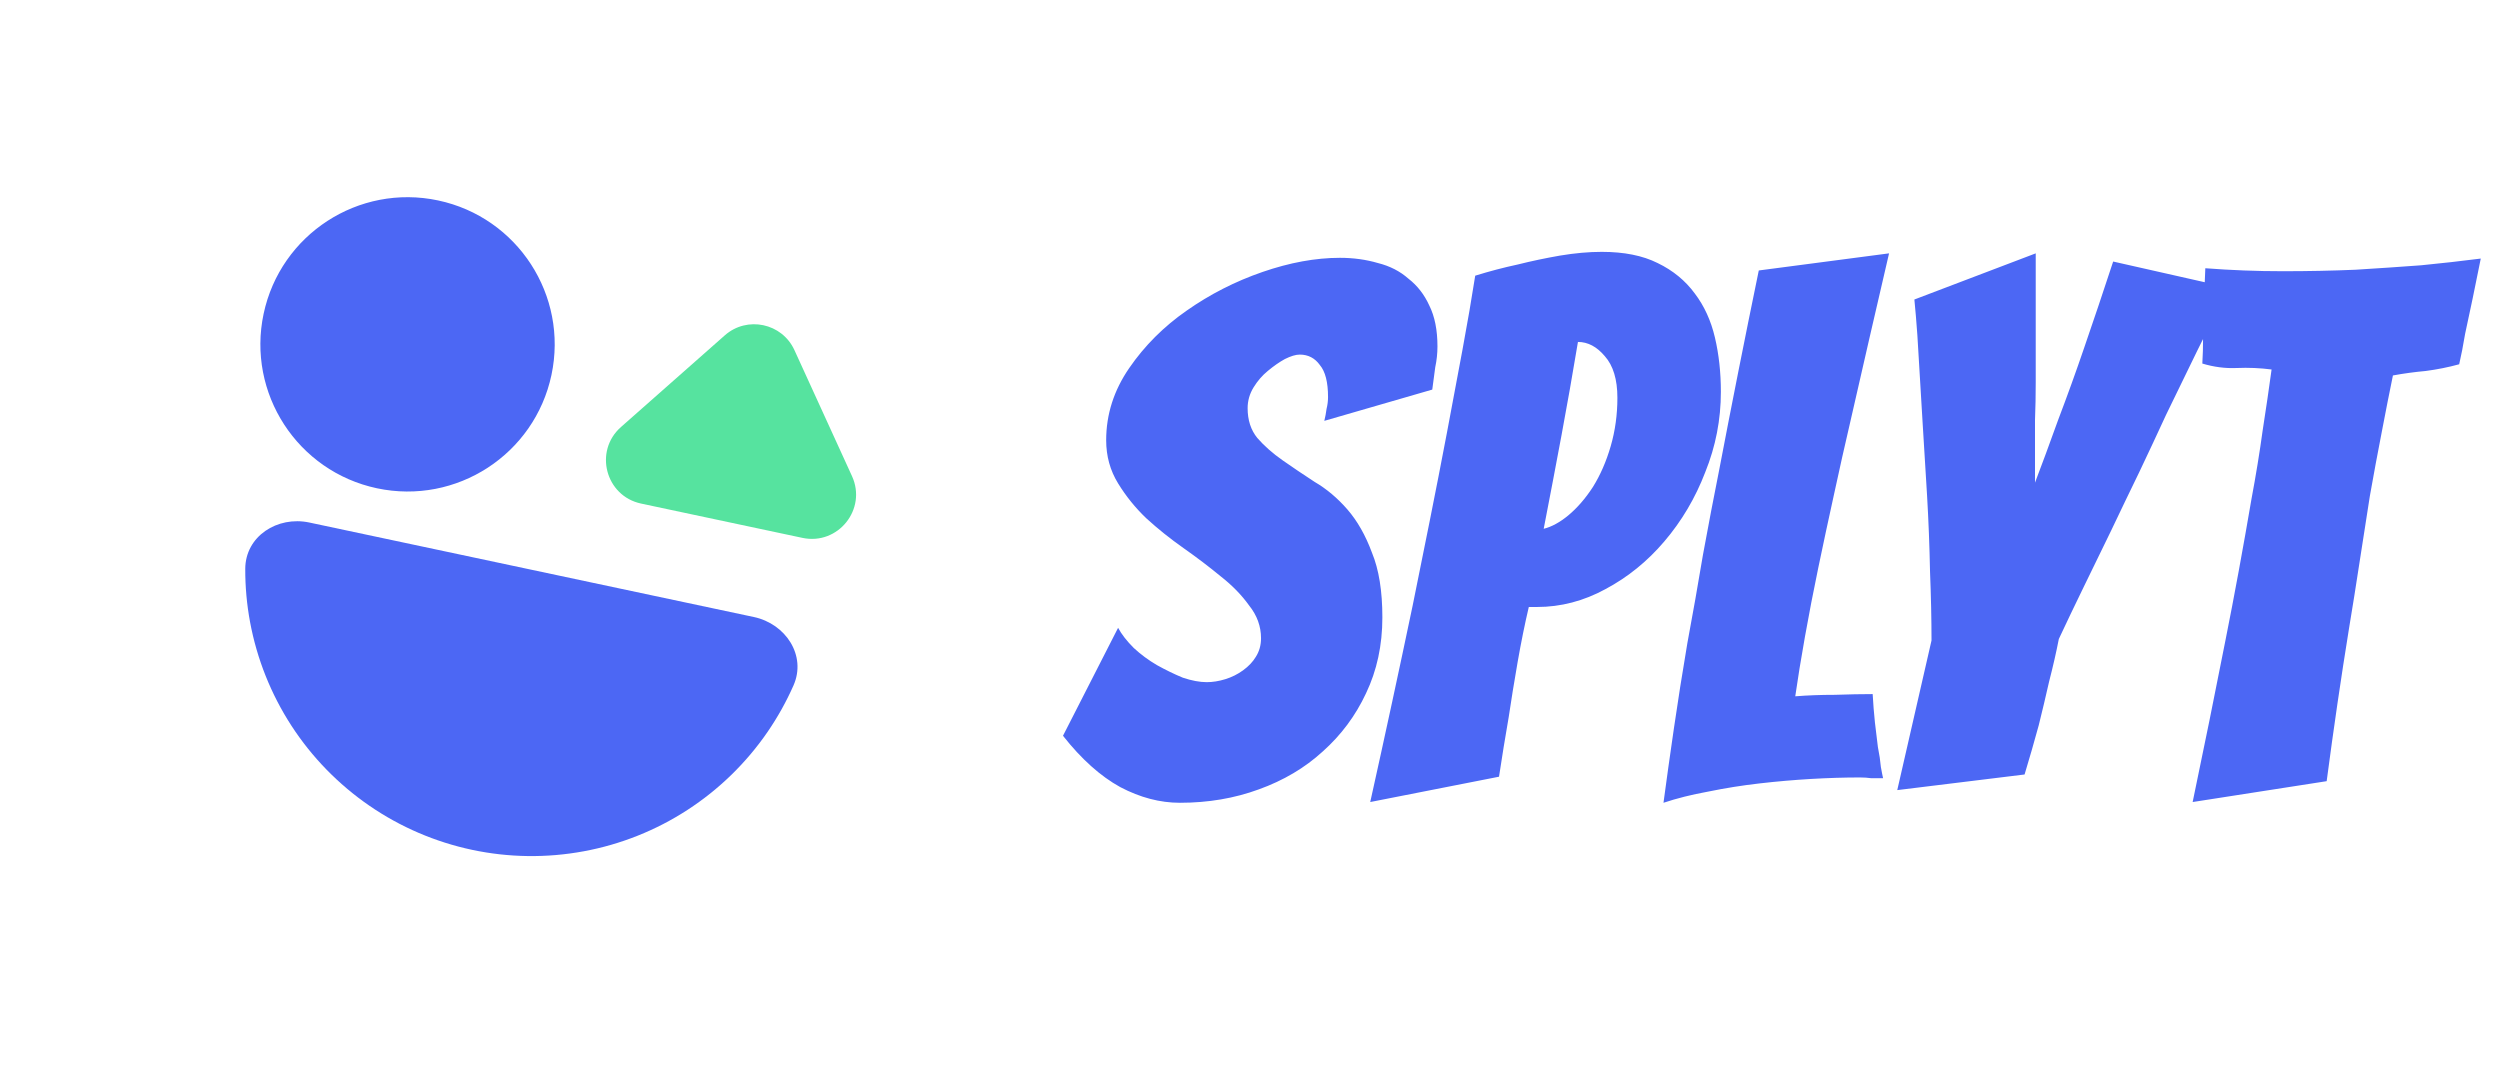
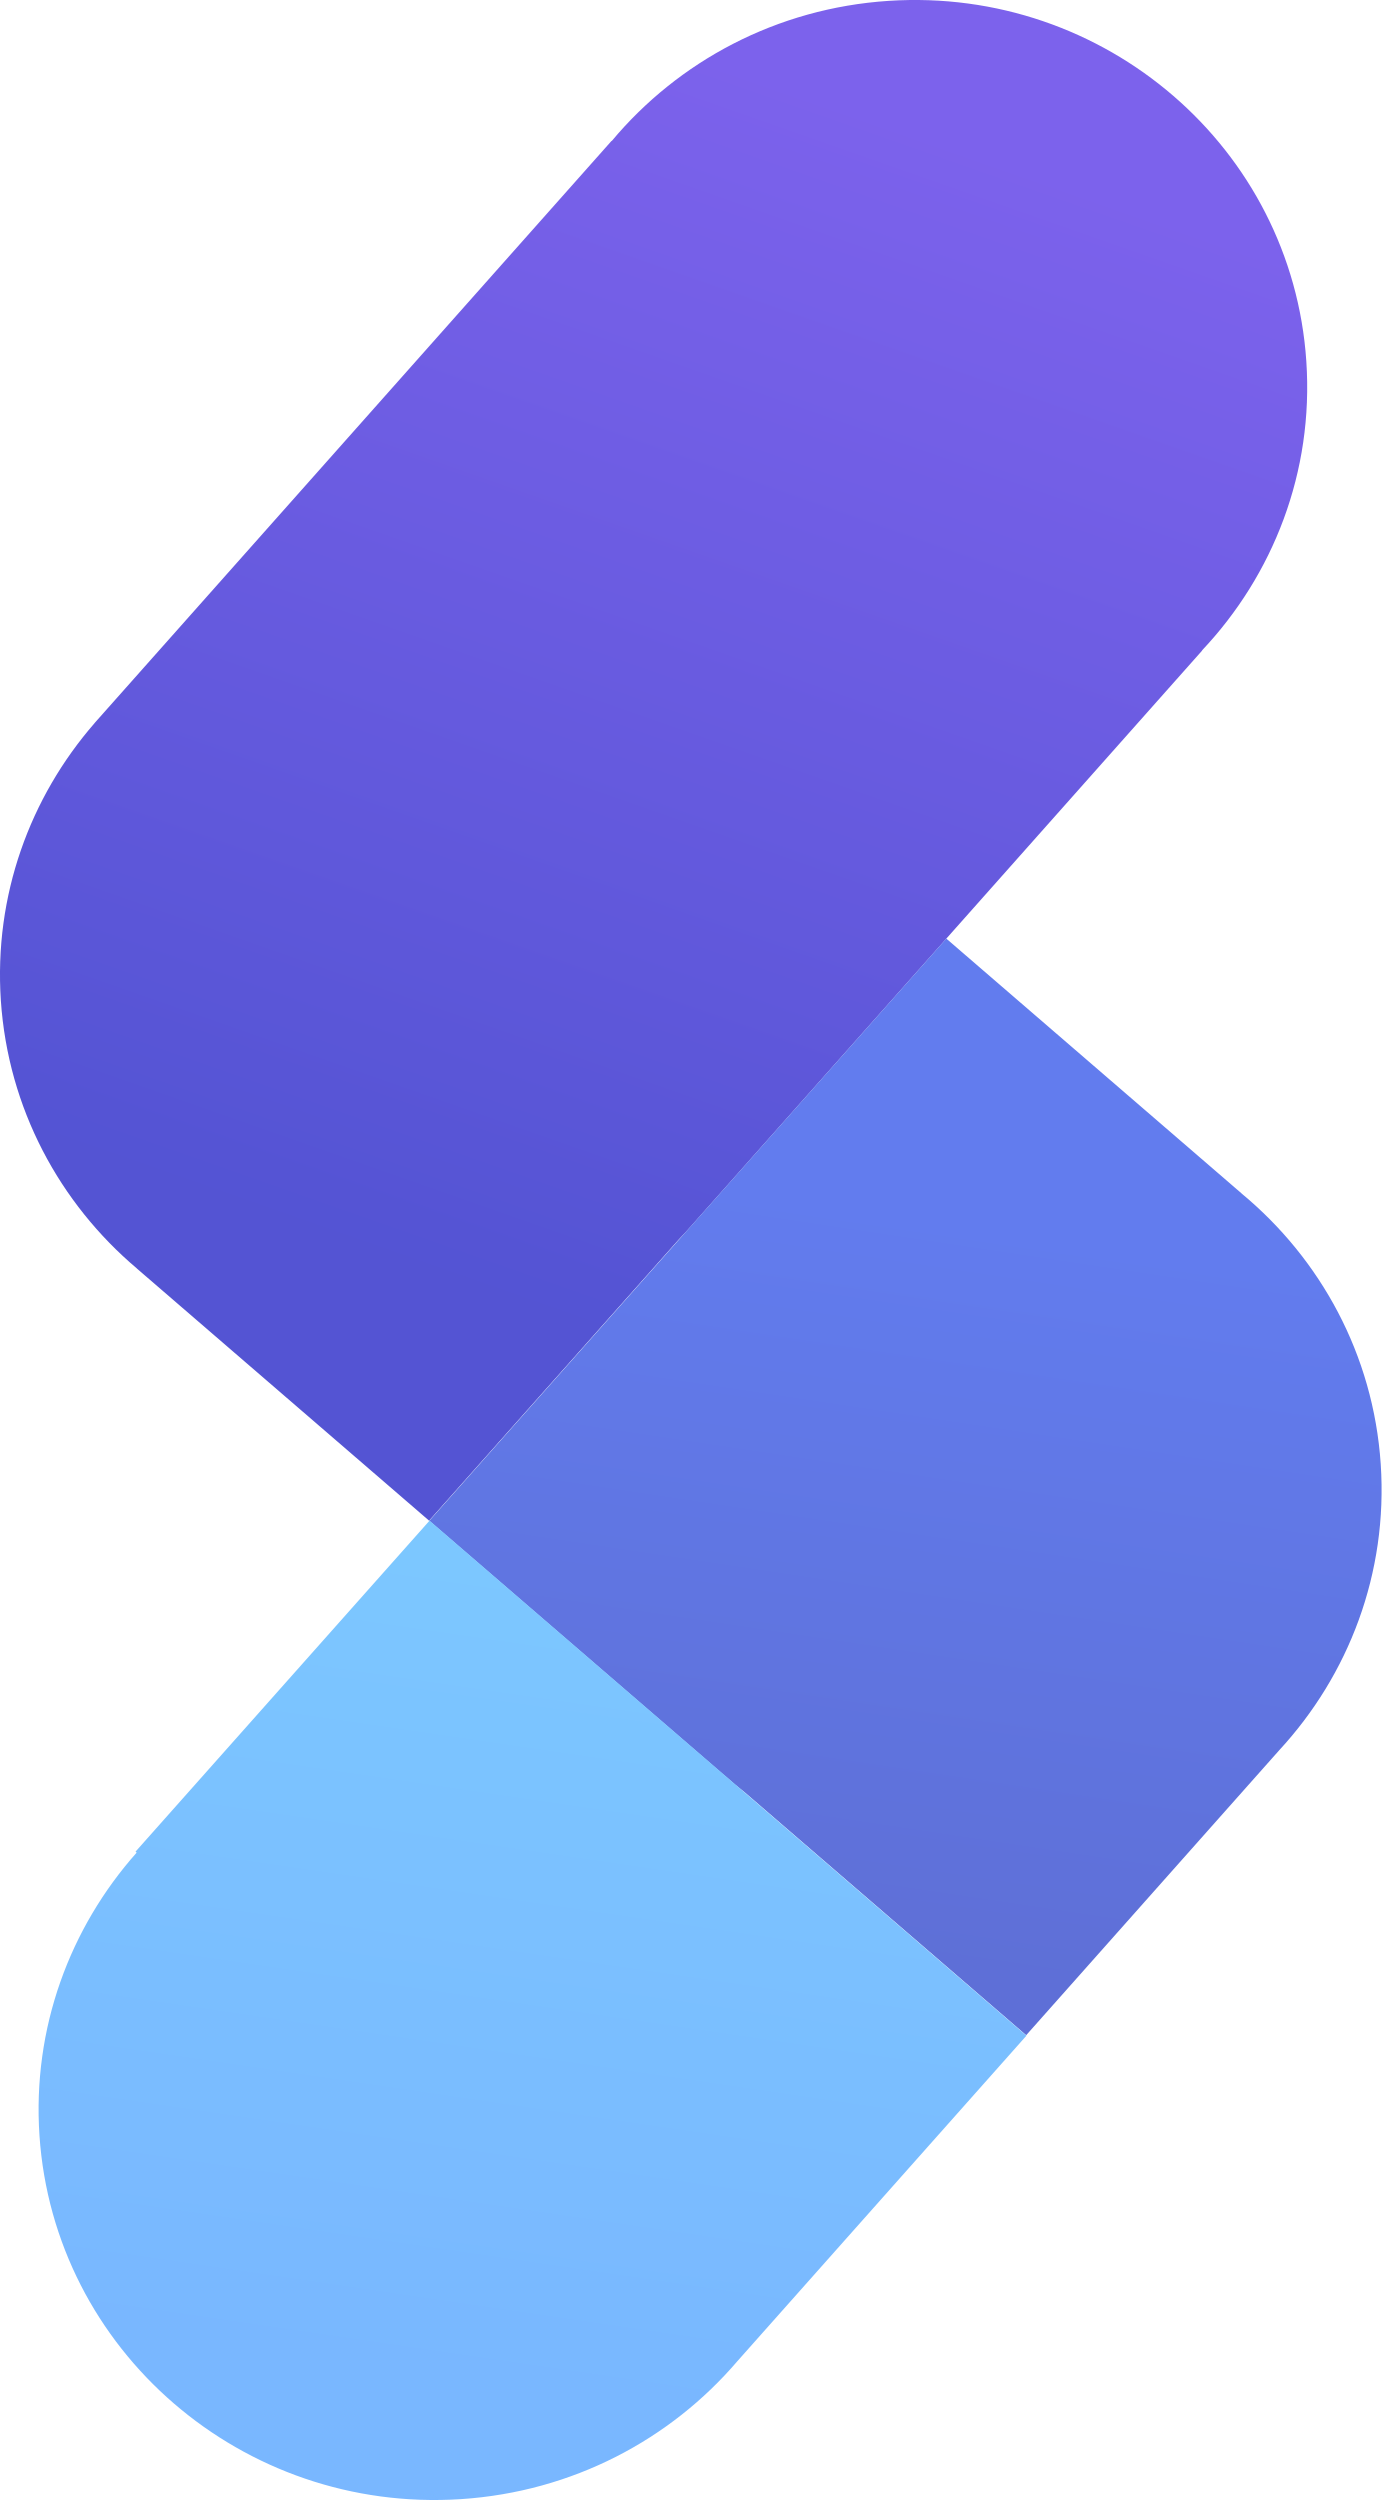
- <svg xmlns="http://www.w3.org/2000/svg" width="117" height="50" viewBox="0 0 117 50" fill="none">
-   <path d="M33.921 15.694C34.964 14.773 36.601 15.121 37.18 16.387L39.873 22.282C40.582 23.832 39.222 25.527 37.556 25.173L30.003 23.567C28.337 23.213 27.784 21.111 29.062 19.984L33.921 15.694Z" fill="#56E39F" />
-   <path d="M35.28 28.876C36.774 29.194 37.753 30.681 37.136 32.078C36.8 32.838 36.394 33.567 35.921 34.255C34.924 35.705 33.651 36.945 32.175 37.903C30.7 38.862 29.049 39.52 27.319 39.84C25.589 40.161 23.813 40.138 22.091 39.772C20.37 39.406 18.738 38.705 17.288 37.708C15.838 36.711 14.598 35.439 13.639 33.963C12.681 32.487 12.023 30.837 11.702 29.107C11.55 28.286 11.475 27.454 11.478 26.623C11.483 25.096 12.982 24.136 14.476 24.454L24.878 26.665L35.28 28.876Z" fill="#4C67F4" />
-   <circle cx="19.073" cy="16.116" r="6.886" transform="rotate(12.0016 19.0732 16.1159)" fill="#4C67F4" />
-   <path d="M64.695 28.894C64.695 30.195 64.44 31.38 63.929 32.448C63.441 33.493 62.767 34.399 61.908 35.166C61.072 35.932 60.073 36.525 58.912 36.943C57.774 37.361 56.542 37.57 55.219 37.57C54.289 37.57 53.36 37.326 52.431 36.838C51.502 36.327 50.608 35.526 49.748 34.434L52.327 29.382C52.489 29.684 52.733 29.998 53.058 30.323C53.384 30.625 53.744 30.892 54.139 31.124C54.557 31.356 54.963 31.554 55.358 31.716C55.776 31.856 56.148 31.925 56.473 31.925C56.752 31.925 57.042 31.879 57.344 31.786C57.646 31.693 57.925 31.554 58.18 31.368C58.435 31.182 58.633 30.973 58.772 30.741C58.935 30.485 59.016 30.195 59.016 29.87C59.016 29.312 58.83 28.801 58.459 28.337C58.11 27.849 57.669 27.396 57.135 26.978C56.601 26.537 56.02 26.095 55.393 25.654C54.766 25.213 54.185 24.748 53.651 24.26C53.14 23.773 52.698 23.227 52.327 22.623C51.955 22.019 51.769 21.345 51.769 20.602C51.769 19.394 52.129 18.268 52.849 17.223C53.569 16.177 54.464 15.283 55.532 14.54C56.624 13.773 57.808 13.169 59.086 12.728C60.363 12.287 61.571 12.066 62.709 12.066C63.337 12.066 63.929 12.147 64.486 12.31C65.044 12.449 65.52 12.693 65.915 13.042C66.333 13.367 66.658 13.785 66.89 14.296C67.146 14.807 67.273 15.446 67.273 16.212C67.273 16.537 67.239 16.863 67.169 17.188C67.123 17.513 67.076 17.861 67.03 18.233L61.978 19.696C62.024 19.51 62.059 19.325 62.082 19.139C62.129 18.953 62.152 18.767 62.152 18.581C62.152 17.884 62.024 17.385 61.769 17.083C61.536 16.758 61.223 16.595 60.828 16.595C60.642 16.595 60.41 16.665 60.131 16.804C59.876 16.944 59.608 17.13 59.33 17.362C59.074 17.571 58.854 17.826 58.668 18.128C58.482 18.43 58.389 18.756 58.389 19.104C58.389 19.661 58.54 20.126 58.842 20.498C59.167 20.869 59.562 21.218 60.027 21.543C60.491 21.868 60.991 22.205 61.525 22.553C62.082 22.878 62.593 23.308 63.058 23.842C63.522 24.377 63.906 25.05 64.207 25.863C64.533 26.653 64.695 27.663 64.695 28.894ZM64.127 37.535C64.824 34.399 65.486 31.333 66.113 28.337C66.368 27.082 66.635 25.759 66.914 24.365C67.193 22.971 67.46 21.601 67.716 20.254C67.971 18.907 68.215 17.606 68.447 16.352C68.68 15.097 68.877 13.947 69.04 12.902C69.713 12.693 70.375 12.519 71.025 12.38C71.676 12.217 72.338 12.078 73.011 11.961C73.708 11.845 74.359 11.787 74.963 11.787C76.008 11.787 76.879 11.961 77.576 12.31C78.296 12.658 78.876 13.134 79.318 13.738C79.759 14.319 80.073 15.004 80.258 15.794C80.444 16.584 80.537 17.432 80.537 18.337C80.537 19.638 80.293 20.892 79.805 22.1C79.341 23.308 78.702 24.388 77.889 25.34C77.099 26.27 76.182 27.013 75.137 27.57C74.115 28.128 73.046 28.407 71.931 28.407H71.548C71.362 29.196 71.188 30.056 71.025 30.985C70.863 31.914 70.724 32.773 70.607 33.563C70.445 34.492 70.294 35.421 70.154 36.35L64.127 37.535ZM73.848 16.003C73.592 17.536 73.337 18.988 73.081 20.358C72.826 21.729 72.547 23.192 72.245 24.748C72.617 24.655 73 24.446 73.395 24.121C73.813 23.773 74.196 23.331 74.544 22.797C74.893 22.24 75.172 21.601 75.381 20.881C75.59 20.161 75.694 19.406 75.694 18.616C75.694 17.757 75.497 17.106 75.102 16.665C74.73 16.224 74.312 16.003 73.848 16.003ZM87.049 36.385C86.329 36.385 85.562 36.408 84.75 36.455C83.96 36.501 83.159 36.571 82.346 36.664C81.533 36.757 80.731 36.885 79.942 37.047C79.175 37.186 78.478 37.361 77.851 37.57C77.99 36.525 78.153 35.363 78.339 34.086C78.525 32.808 78.734 31.484 78.966 30.114C79.222 28.743 79.465 27.361 79.698 25.968C79.953 24.574 80.209 23.238 80.464 21.961C81.045 18.918 81.66 15.817 82.311 12.658L88.408 11.857C87.781 14.551 87.177 17.176 86.596 19.731C86.341 20.823 86.085 21.961 85.83 23.145C85.574 24.307 85.33 25.445 85.098 26.56C84.866 27.675 84.657 28.755 84.471 29.8C84.285 30.845 84.134 31.774 84.018 32.587C84.599 32.541 85.214 32.518 85.865 32.518C86.538 32.495 87.13 32.483 87.641 32.483C87.665 32.924 87.7 33.365 87.746 33.807C87.792 34.225 87.839 34.608 87.885 34.957C87.955 35.305 88.001 35.619 88.025 35.897C88.071 36.153 88.106 36.327 88.129 36.42C87.943 36.42 87.757 36.42 87.572 36.42C87.409 36.397 87.235 36.385 87.049 36.385ZM88.792 36.977L90.395 29.974C90.395 28.976 90.371 27.895 90.325 26.734C90.302 25.549 90.255 24.365 90.186 23.18C90.116 21.996 90.046 20.858 89.977 19.766C89.907 18.651 89.849 17.675 89.802 16.839C89.756 15.98 89.709 15.295 89.663 14.784C89.617 14.273 89.593 14.017 89.593 14.017L95.272 11.857V16.108C95.272 16.688 95.272 17.281 95.272 17.884C95.272 18.488 95.261 19.081 95.238 19.661C95.238 20.242 95.238 20.788 95.238 21.299C95.238 21.81 95.238 22.24 95.238 22.588C95.54 21.798 95.9 20.823 96.318 19.661C96.759 18.5 97.165 17.373 97.537 16.282C97.978 15.004 98.431 13.657 98.896 12.24L104.296 13.46C103.297 15.457 102.322 17.443 101.37 19.418C100.975 20.277 100.557 21.171 100.115 22.1C99.674 23.006 99.233 23.924 98.791 24.853C98.35 25.759 97.92 26.641 97.502 27.501C97.084 28.36 96.701 29.161 96.353 29.905C96.236 30.509 96.085 31.171 95.9 31.891C95.737 32.611 95.574 33.296 95.412 33.946C95.203 34.713 94.982 35.479 94.75 36.246L88.792 36.977ZM102.616 37.535C103.151 34.98 103.662 32.46 104.15 29.974C104.359 28.929 104.568 27.837 104.777 26.699C104.986 25.561 105.183 24.446 105.369 23.355C105.578 22.24 105.752 21.171 105.892 20.149C106.054 19.104 106.194 18.152 106.31 17.292C105.775 17.223 105.23 17.199 104.672 17.223C104.138 17.246 103.604 17.176 103.069 17.014C103.093 16.642 103.104 16.212 103.104 15.724C103.104 15.237 103.116 14.749 103.139 14.261C103.162 13.727 103.186 13.158 103.209 12.554C103.813 12.6 104.417 12.635 105.021 12.658C105.624 12.682 106.228 12.693 106.832 12.693C108.017 12.693 109.155 12.67 110.247 12.623C111.362 12.554 112.384 12.484 113.313 12.415C114.265 12.322 115.194 12.217 116.1 12.101L115.717 13.982C115.601 14.517 115.484 15.062 115.368 15.62C115.275 16.177 115.182 16.654 115.09 17.048C114.579 17.188 114.056 17.292 113.522 17.362C113.011 17.408 112.5 17.478 111.989 17.571C111.826 18.361 111.652 19.243 111.466 20.219C111.28 21.171 111.094 22.17 110.909 23.215C110.746 24.237 110.583 25.282 110.421 26.351C110.258 27.419 110.096 28.441 109.933 29.417C109.561 31.716 109.213 34.097 108.888 36.559L102.616 37.535Z" fill="#4C67F4" />
+ <svg xmlns="http://www.w3.org/2000/svg" width="21" height="38" viewBox="0 0 21 38" fill="none">
+   <path fill-rule="evenodd" clip-rule="evenodd" d="M18.271 9.886C19.352 8.74 19.97 7.175 19.856 5.49C19.638 2.25 16.796 -0.202 13.508 0.013C11.799 0.125 10.307 0.936 9.298 2.144L9.295 2.142L1.437 10.991L1.438 10.991C0.457 12.118 -0.094 13.61 0.013 15.209C0.124 16.85 0.908 18.29 2.082 19.282L2.082 19.283L6.522 23.114L10.314 18.844C10.348 18.809 10.382 18.773 10.415 18.736L10.415 18.736L10.418 18.733C10.442 18.706 10.467 18.678 10.491 18.651L18.273 9.888L18.271 9.886Z" fill="url(#paint0_linear_720_5256)" fill-opacity="0.9" />
+   <path fill-rule="evenodd" clip-rule="evenodd" d="M14.384 14.267L18.872 18.14L18.872 18.141C20.071 19.135 20.875 20.59 20.987 22.253C21.099 23.916 20.498 25.463 19.443 26.605L19.443 26.605L15.598 30.935L11.331 27.253C11.223 27.169 11.117 27.08 11.015 26.988L11.014 26.989L6.525 23.116L14.384 14.267Z" fill="url(#paint1_linear_720_5256)" fill-opacity="0.9" />
+   <path fill-rule="evenodd" clip-rule="evenodd" d="M15.602 30.942L6.529 23.114L2.06 28.145L2.077 28.16C1.063 29.302 0.49 30.826 0.6 32.461C0.821 35.73 3.688 38.204 7.005 37.987C8.705 37.876 10.192 37.079 11.209 35.889L15.602 30.942Z" fill="url(#paint2_linear_720_5256)" />
+   <defs>
+     <linearGradient id="paint0_linear_720_5256" x1="13.961" y1="1.983" x2="7.735" y2="19.716" gradientUnits="userSpaceOnUse">
+       <stop stop-color="#6D50E9" />
+       <stop offset="1" stop-color="#4040CE" />
+     </linearGradient>
+     <linearGradient id="paint1_linear_720_5256" x1="13.455" y1="18.222" x2="11.793" y2="29.285" gradientUnits="userSpaceOnUse">
+       <stop stop-color="#506DEC" />
+       <stop offset="1" stop-color="#4C5FD2" />
+     </linearGradient>
+     <linearGradient id="paint2_linear_720_5256" x1="7.271" y1="23.721" x2="5.477" y2="35.951" gradientUnits="userSpaceOnUse">
+       <stop stop-color="#7CC7FF" />
+       <stop offset="1" stop-color="#79B7FF" />
+     </linearGradient>
+   </defs>
</svg>
